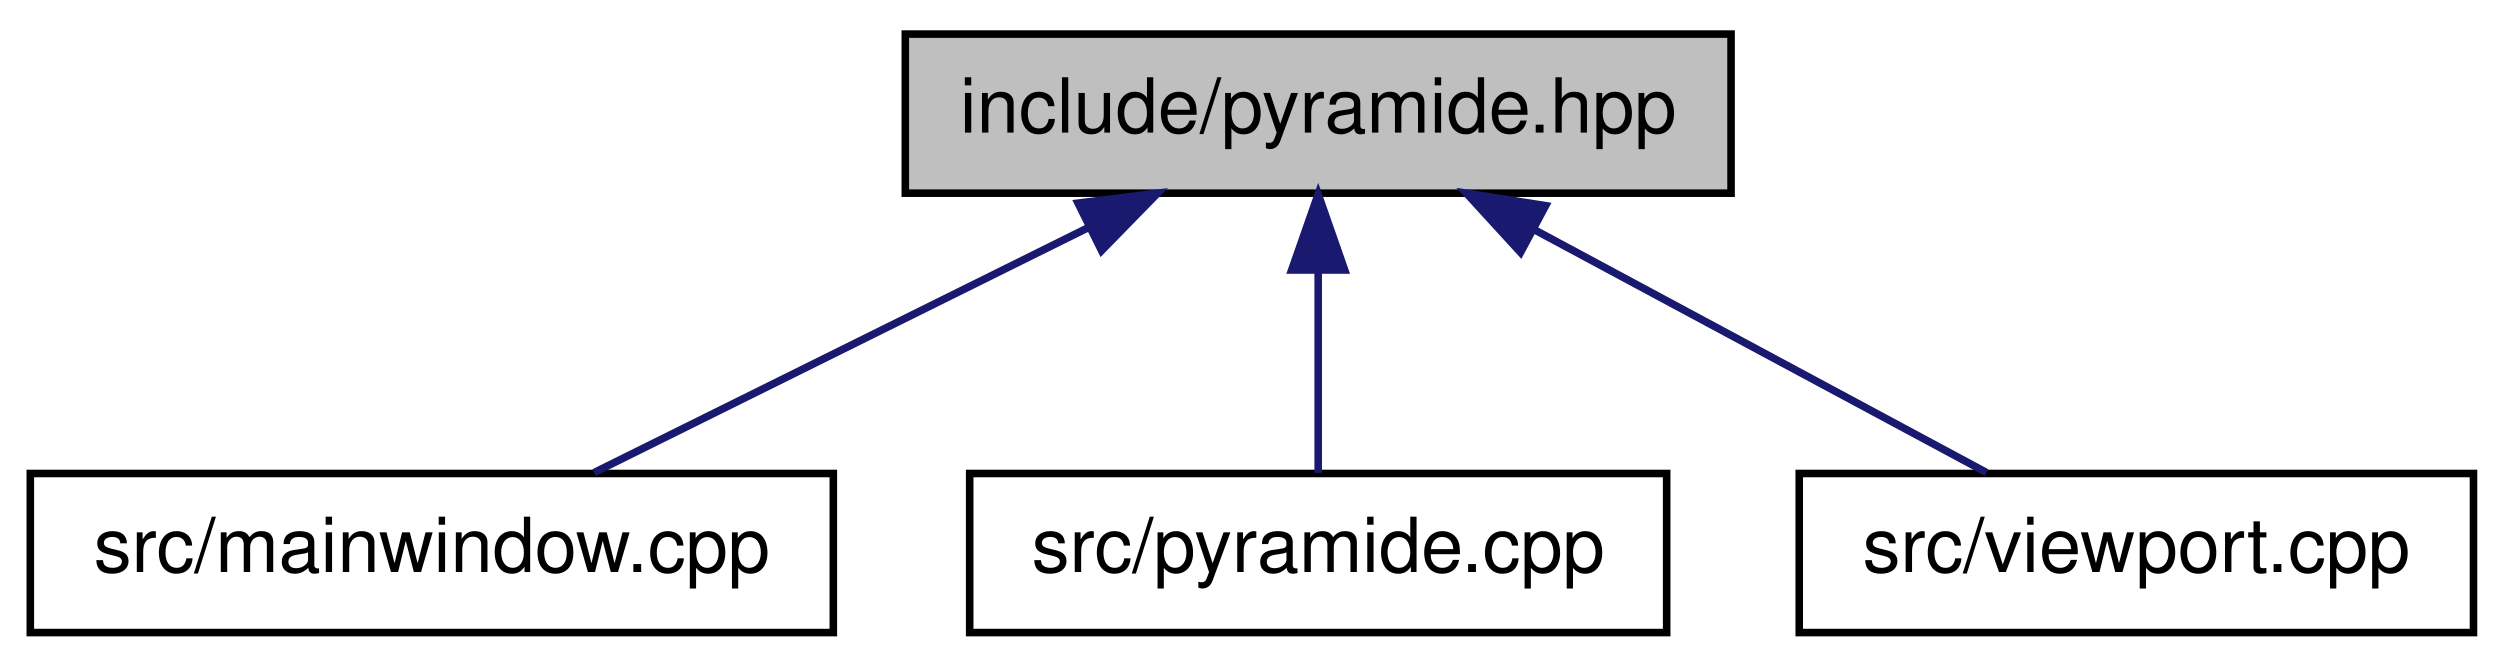
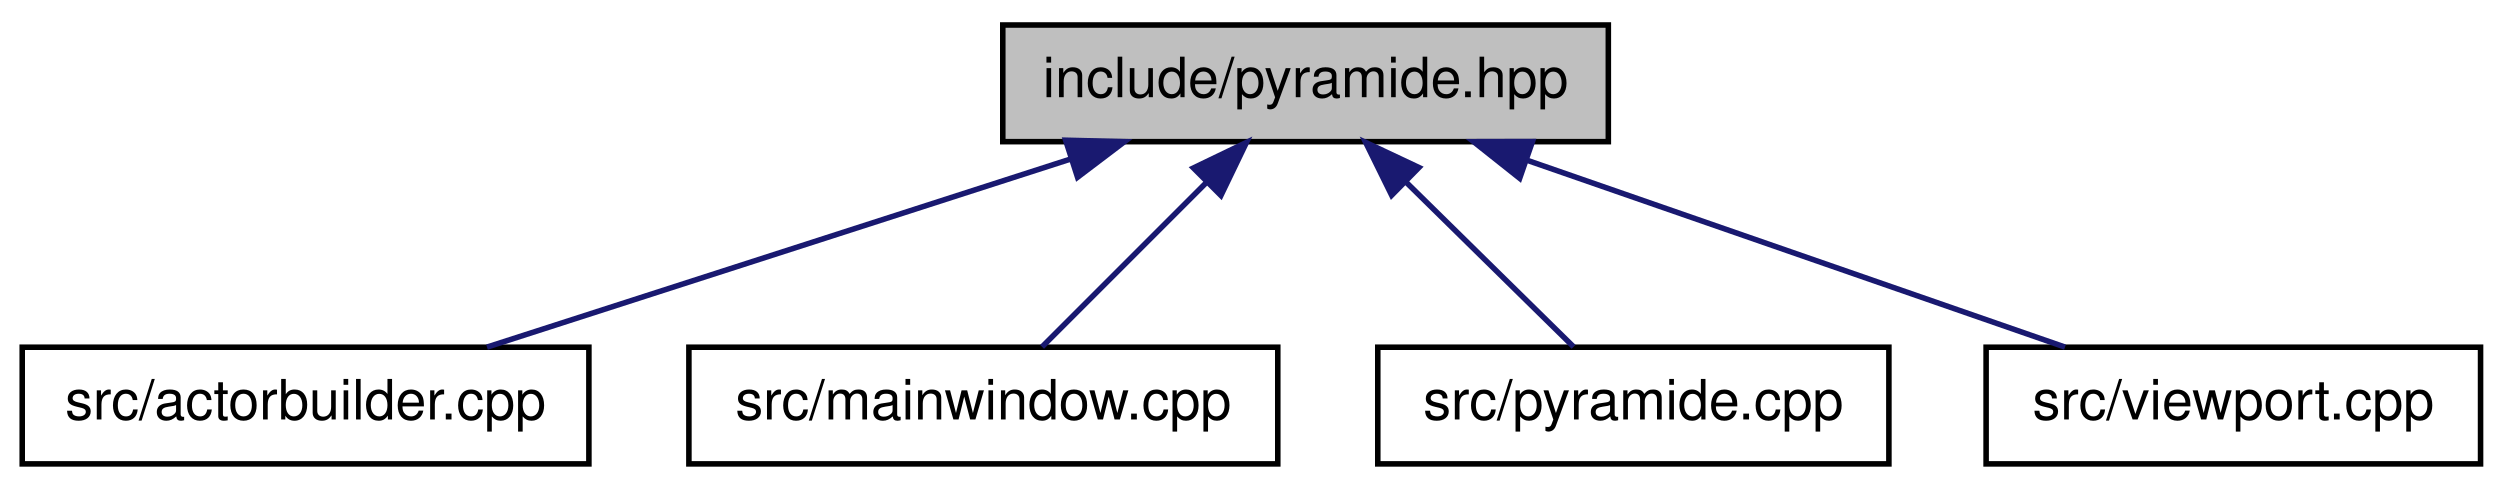
- <svg xmlns="http://www.w3.org/2000/svg" xmlns:xlink="http://www.w3.org/1999/xlink" width="330pt" height="88pt" viewBox="0.00 0.00 330.00 88.00">
+ <svg xmlns="http://www.w3.org/2000/svg" xmlns:xlink="http://www.w3.org/1999/xlink" width="450pt" height="88pt" viewBox="0.00 0.00 450.00 88.00">
  <g id="graph1" class="graph" transform="scale(1 1) rotate(0) translate(4 84)">
-     <polygon fill="white" stroke="white" points="-4,5 -4,-84 327,-84 327,5 -4,5" />
+     <polygon fill="white" stroke="white" points="-4,5 -4,-84 447,-84 447,5 -4,5" />
    <g id="node1" class="node">
-       <polygon fill="#bfbfbf" stroke="black" points="115.5,-58.5 115.5,-79.5 224.5,-79.5 224.5,-58.5 115.5,-58.5" />
-       <text text-anchor="middle" x="170" y="-66.5" font-family="Helvetica,sans-Serif" font-size="10.00">include/pyramide.hpp</text>
+       <polygon fill="#bfbfbf" stroke="black" points="176.5,-58.5 176.5,-79.5 285.5,-79.5 285.5,-58.5 176.5,-58.5" />
+       <text text-anchor="middle" x="231" y="-66.5" font-family="Helvetica,sans-Serif" font-size="10.00">include/pyramide.hpp</text>
    </g>
    <g id="node3" class="node">
-       <a xlink:href="mainwindow_8cpp.html" target="_top" xlink:title="src/mainwindow.cpp">
-         <polygon fill="white" stroke="black" points="0,-0.5 0,-21.5 106,-21.5 106,-0.5 0,-0.5" />
-         <text text-anchor="middle" x="53" y="-8.5" font-family="Helvetica,sans-Serif" font-size="10.00">src/mainwindow.cpp</text>
+       <a xlink:href="actorbuilder_8cpp.html" target="_top" xlink:title="src/actorbuilder.cpp">
+         <polygon fill="white" stroke="black" points="0,-0.5 0,-21.5 102,-21.5 102,-0.5 0,-0.5" />
+         <text text-anchor="middle" x="51" y="-8.5" font-family="Helvetica,sans-Serif" font-size="10.00">src/actorbuilder.cpp</text>
      </a>
    </g>
    <g id="edge2" class="edge">
-       <path fill="none" stroke="midnightblue" d="M139.604,-53.932C119.152,-43.793 92.689,-30.675 74.426,-21.621" />
-       <polygon fill="midnightblue" stroke="midnightblue" points="138.298,-57.191 148.812,-58.497 141.407,-50.919 138.298,-57.191" />
+       <path fill="none" stroke="midnightblue" d="M188.833,-55.413C156.718,-45.065 113.149,-31.026 83.658,-21.523" />
+       <polygon fill="midnightblue" stroke="midnightblue" points="187.812,-58.761 198.403,-58.497 189.959,-52.098 187.812,-58.761" />
    </g>
    <g id="node5" class="node">
-       <a xlink:href="pyramide_8cpp.html" target="_top" xlink:title="src/pyramide.cpp">
-         <polygon fill="white" stroke="black" points="124,-0.5 124,-21.5 216,-21.5 216,-0.5 124,-0.5" />
-         <text text-anchor="middle" x="170" y="-8.5" font-family="Helvetica,sans-Serif" font-size="10.00">src/pyramide.cpp</text>
+       <a xlink:href="mainwindow_8cpp.html" target="_top" xlink:title="src/mainwindow.cpp">
+         <polygon fill="white" stroke="black" points="120,-0.5 120,-21.5 226,-21.5 226,-0.5 120,-0.5" />
+         <text text-anchor="middle" x="173" y="-8.5" font-family="Helvetica,sans-Serif" font-size="10.00">src/mainwindow.cpp</text>
      </a>
    </g>
    <g id="edge4" class="edge">
-       <path fill="none" stroke="midnightblue" d="M170,-48.191C170,-39.168 170,-28.994 170,-21.571" />
-       <polygon fill="midnightblue" stroke="midnightblue" points="166.5,-48.362 170,-58.362 173.5,-48.362 166.5,-48.362" />
+       <path fill="none" stroke="midnightblue" d="M213.118,-51.118C203.438,-41.438 191.81,-29.81 183.571,-21.571" />
+       <polygon fill="midnightblue" stroke="midnightblue" points="210.816,-53.766 220.362,-58.362 215.766,-48.816 210.816,-53.766" />
    </g>
    <g id="node7" class="node">
-       <a xlink:href="viewport_8cpp.html" target="_top" xlink:title="src/viewport.cpp">
-         <polygon fill="white" stroke="black" points="233.5,-0.5 233.5,-21.5 322.5,-21.5 322.5,-0.5 233.5,-0.5" />
-         <text text-anchor="middle" x="278" y="-8.5" font-family="Helvetica,sans-Serif" font-size="10.00">src/viewport.cpp</text>
+       <a xlink:href="pyramide_8cpp.html" target="_top" xlink:title="src/pyramide.cpp">
+         <polygon fill="white" stroke="black" points="244,-0.5 244,-21.5 336,-21.5 336,-0.5 244,-0.5" />
+         <text text-anchor="middle" x="290" y="-8.5" font-family="Helvetica,sans-Serif" font-size="10.00">src/pyramide.cpp</text>
      </a>
    </g>
    <g id="edge6" class="edge">
-       <path fill="none" stroke="midnightblue" d="M198.572,-53.656C217.378,-43.556 241.517,-30.593 258.223,-21.621" />
-       <polygon fill="midnightblue" stroke="midnightblue" points="196.712,-50.682 189.558,-58.497 200.024,-56.849 196.712,-50.682" />
+       <path fill="none" stroke="midnightblue" d="M249.19,-51.118C259.037,-41.438 270.866,-29.81 279.247,-21.571" />
+       <polygon fill="midnightblue" stroke="midnightblue" points="246.499,-48.856 241.822,-58.362 251.406,-53.847 246.499,-48.856" />
+     </g>
+     <g id="node9" class="node">
+       <a xlink:href="viewport_8cpp.html" target="_top" xlink:title="src/viewport.cpp">
+         <polygon fill="white" stroke="black" points="353.5,-0.5 353.5,-21.5 442.5,-21.5 442.5,-0.5 353.5,-0.5" />
+         <text text-anchor="middle" x="398" y="-8.5" font-family="Helvetica,sans-Serif" font-size="10.00">src/viewport.cpp</text>
+       </a>
+     </g>
+     <g id="edge8" class="edge">
+       <path fill="none" stroke="midnightblue" d="M270.895,-55.144C300.613,-44.823 340.575,-30.944 367.701,-21.523" />
+       <polygon fill="midnightblue" stroke="midnightblue" points="269.541,-51.91 261.242,-58.497 271.837,-58.522 269.541,-51.91" />
    </g>
  </g>
</svg>
